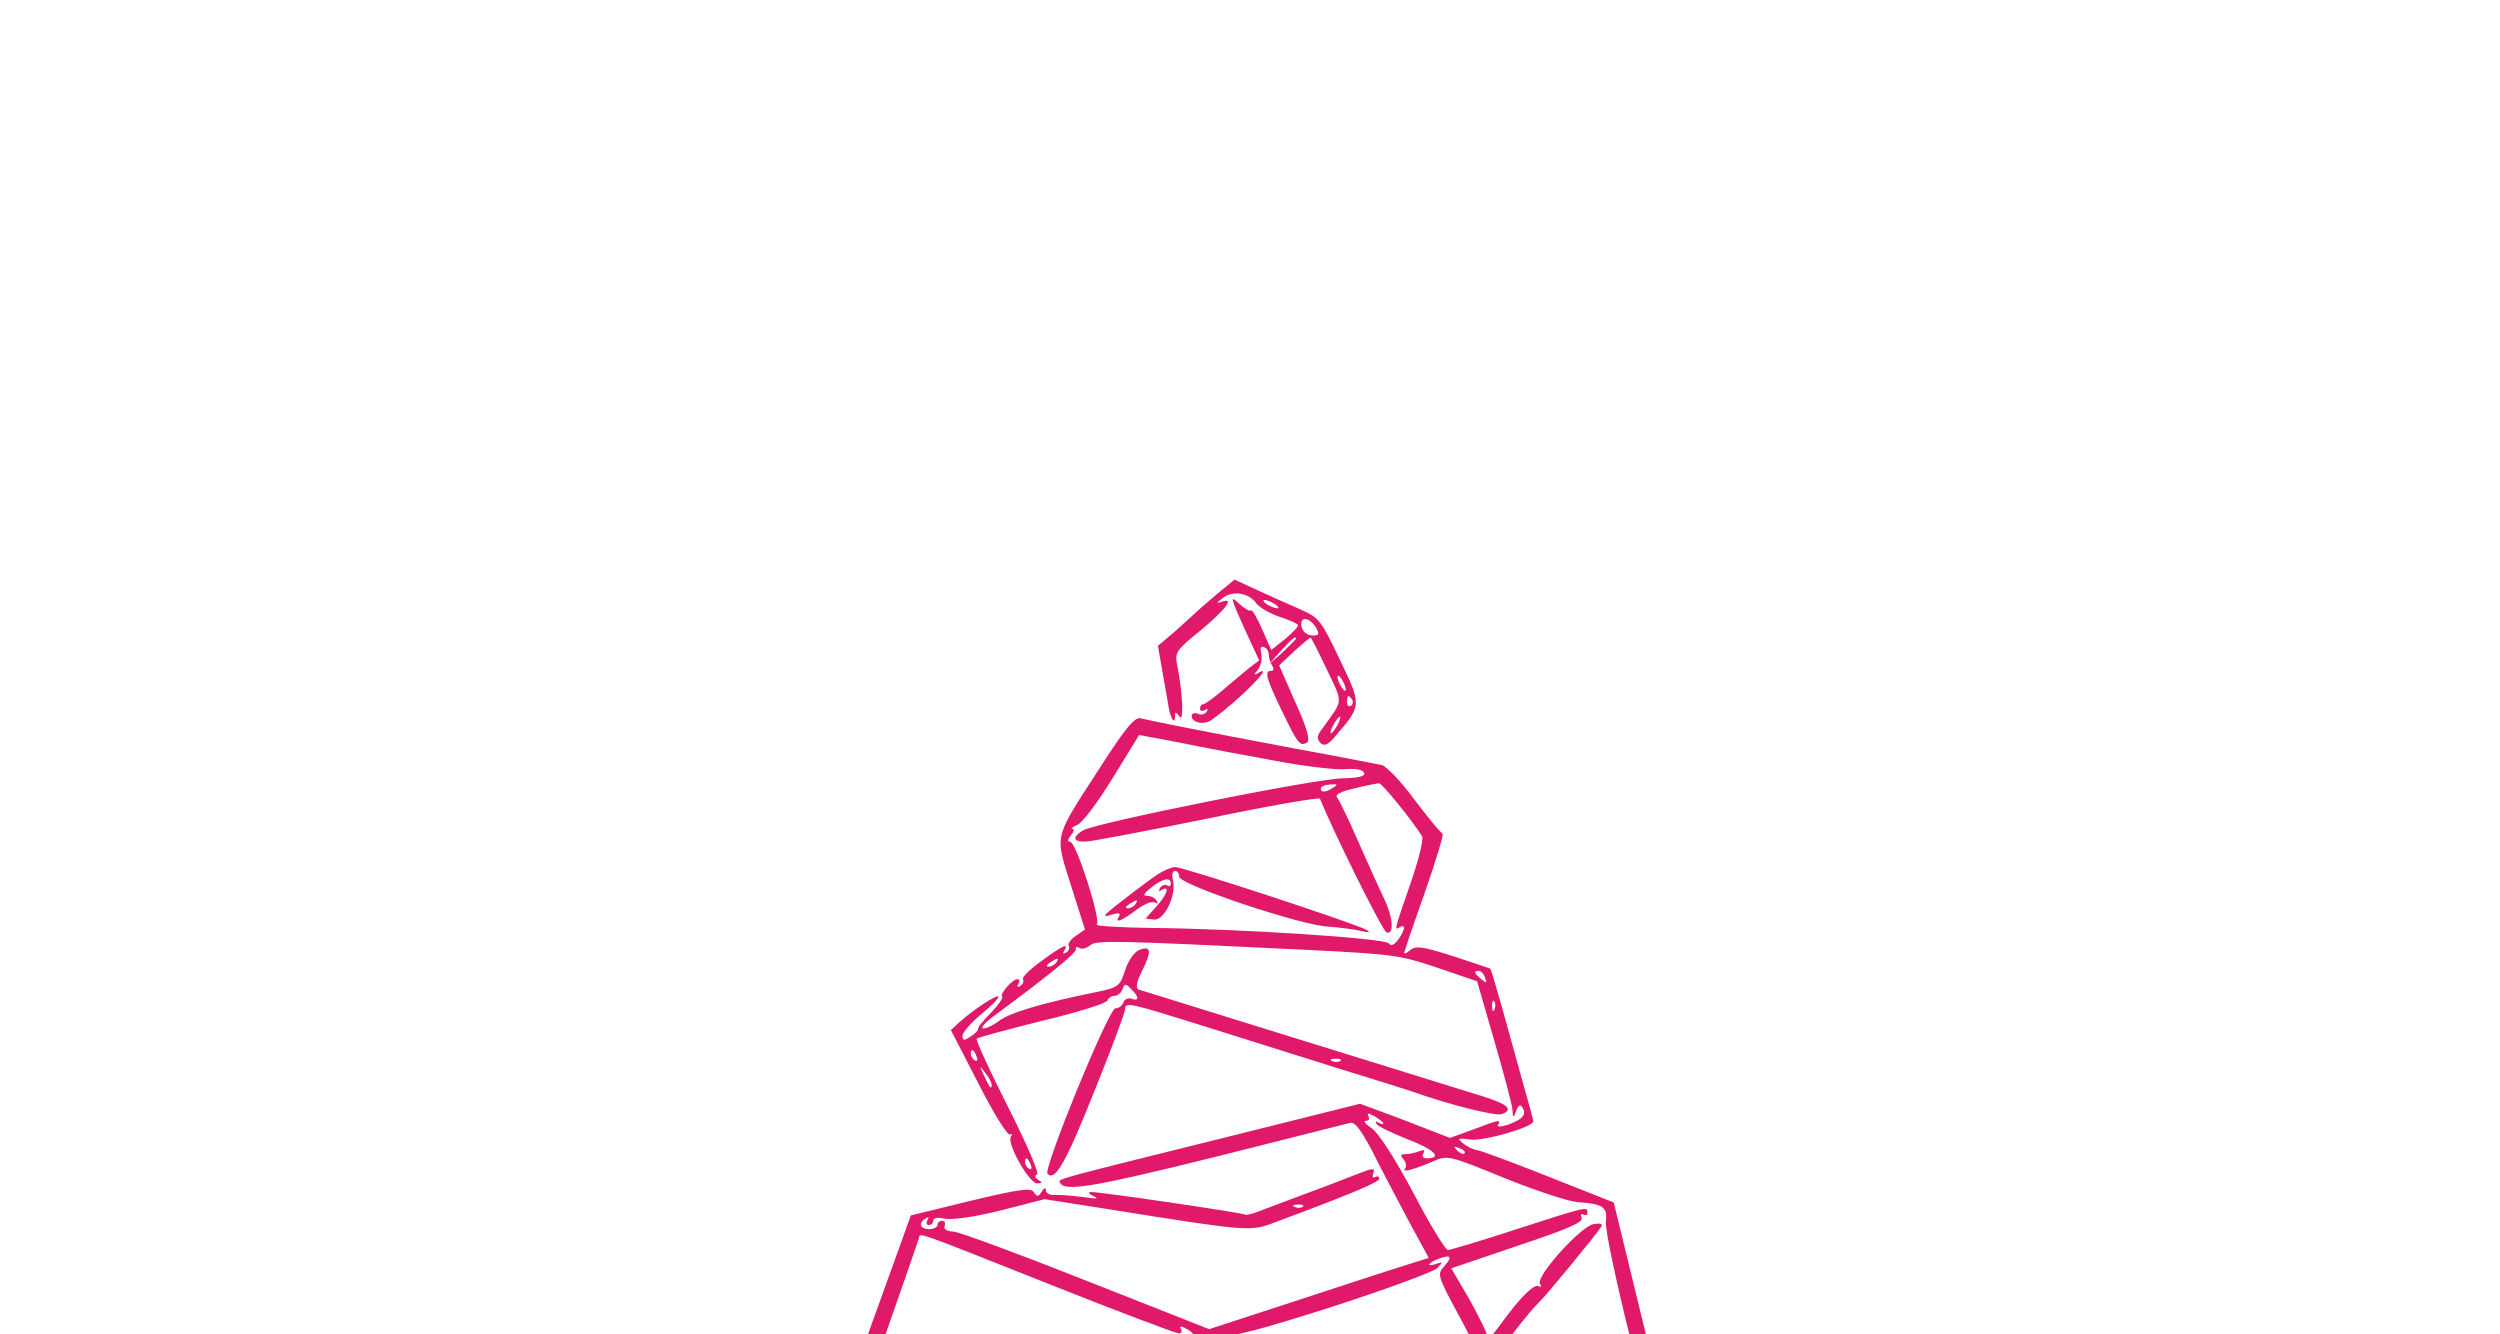
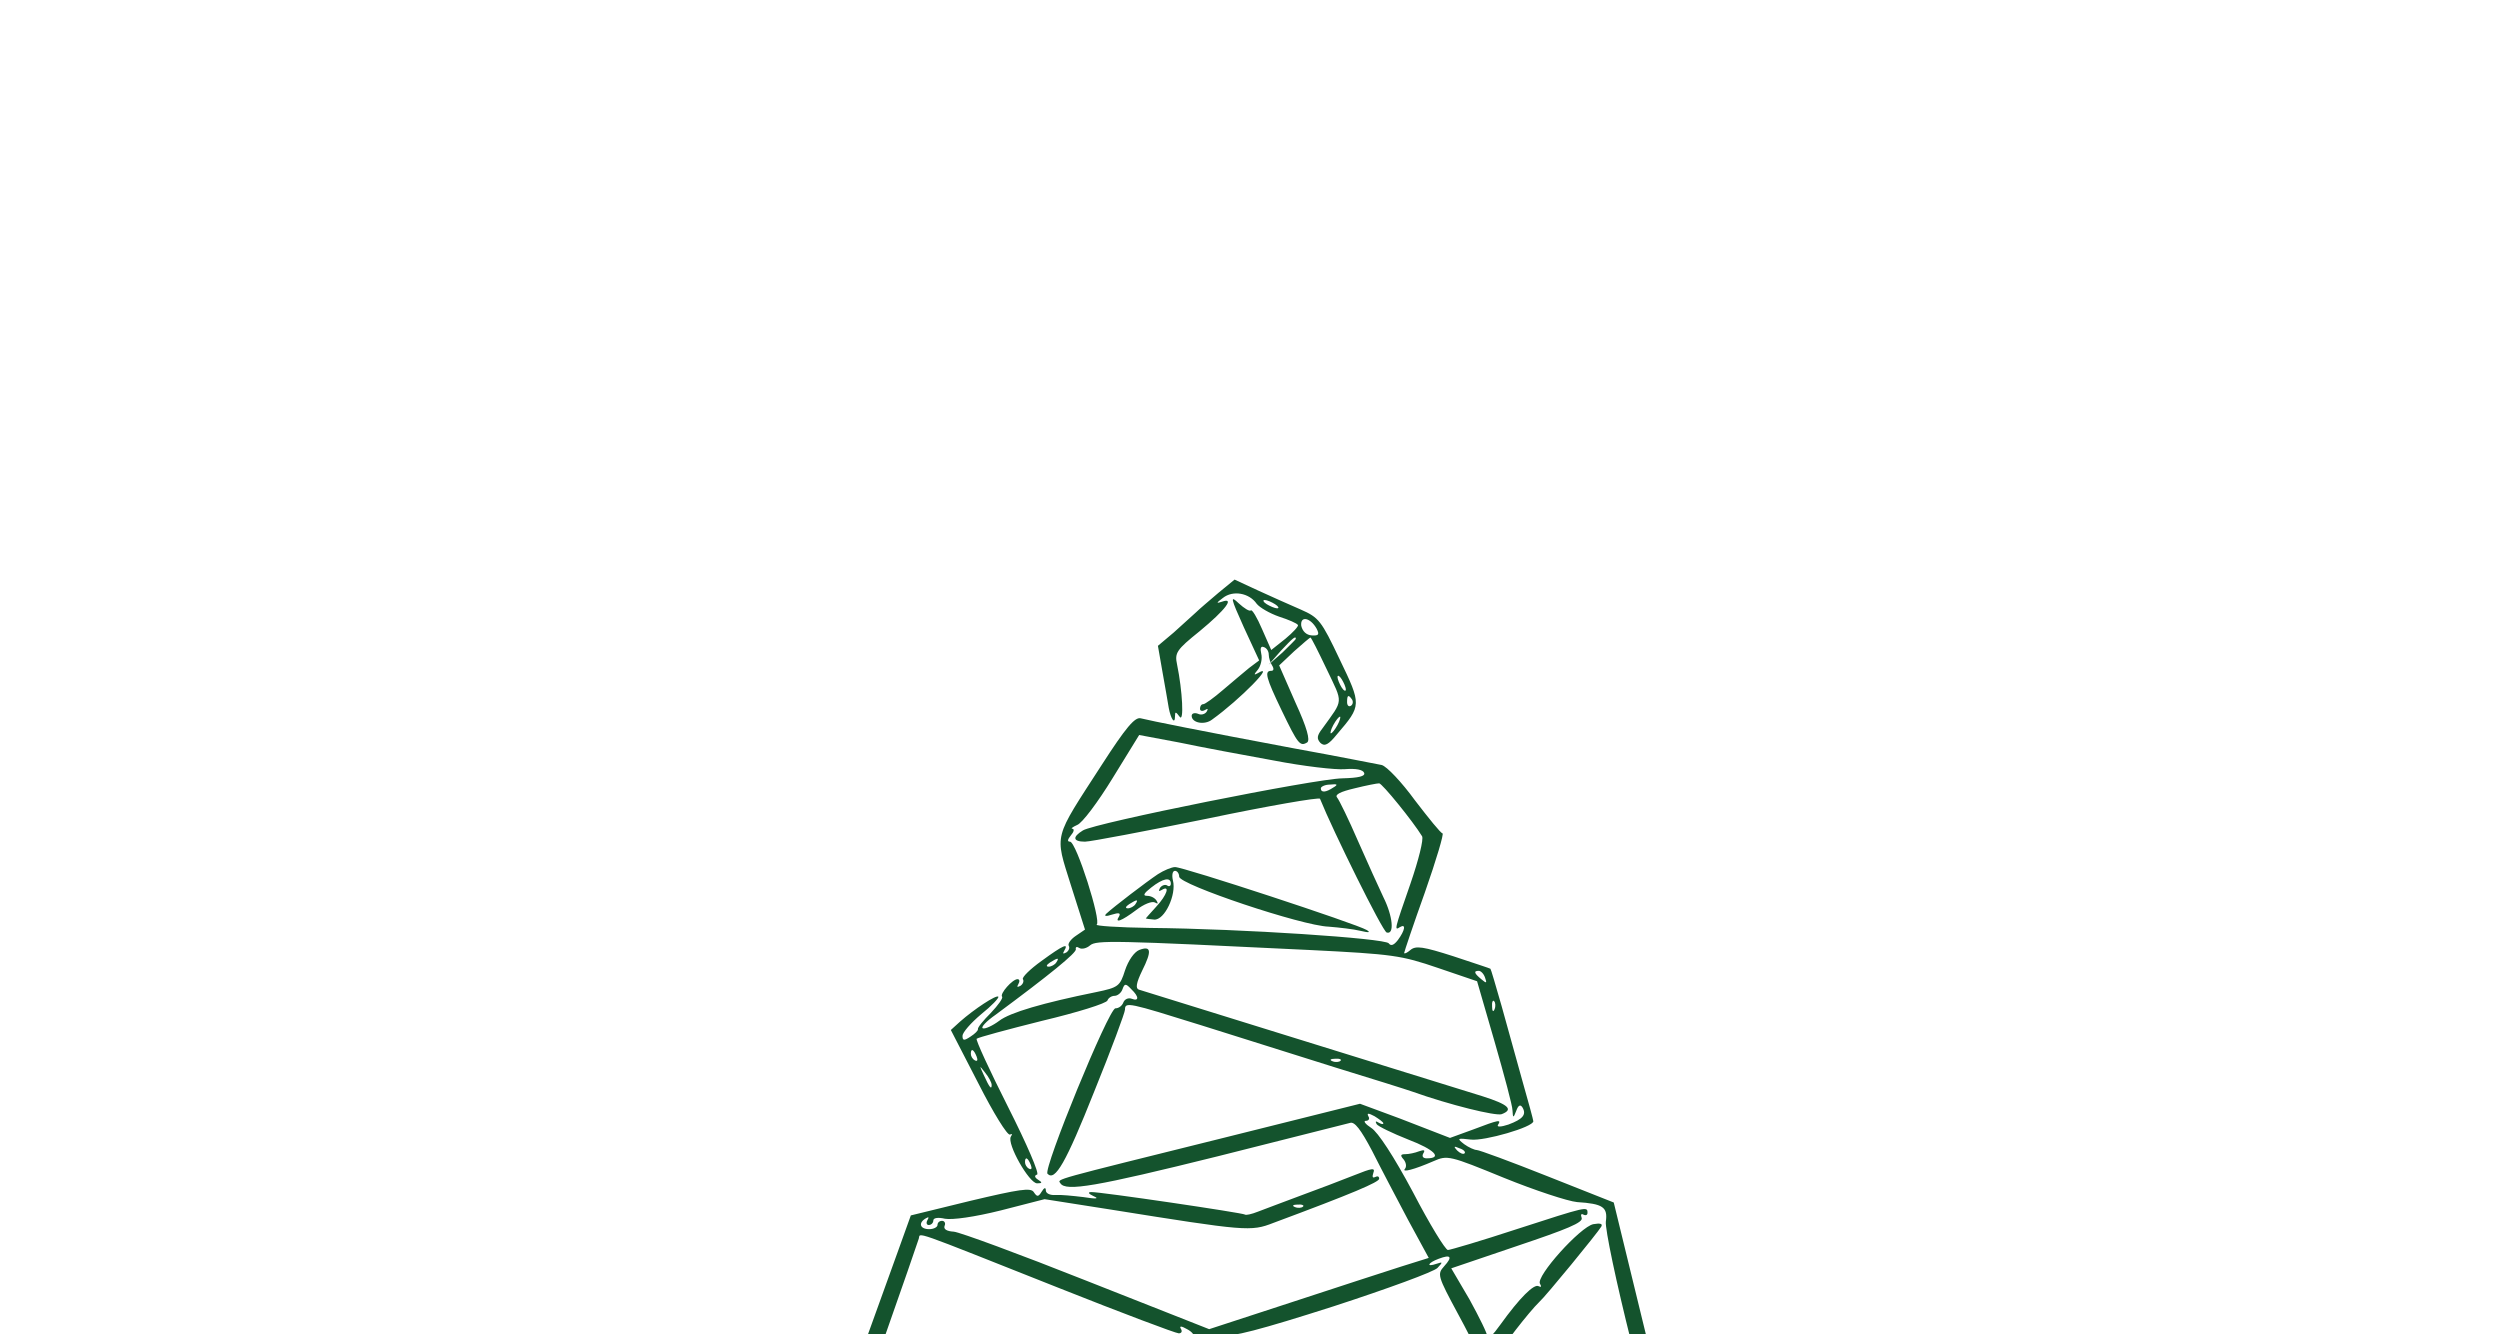
<svg xmlns="http://www.w3.org/2000/svg" version="1.0" width="600pt" height="320pt" viewBox="0 0 600 320" preserveAspectRatio="xMidYMid meet">
-   <g transform="translate(0,600) scale(0.1,-0.1)" fill="#e0196a" stroke="none">
+   <g transform="translate(0,600) scale(0.1,-0.1)" fill="#14532d" stroke="none">
    <path d="M2924 4577 c-21 -18 -46 -39 -54 -47 -9 -8 -33 -30 -53 -48 l-38 -32 11 -63 c6 -34 13 -73 15 -86 5 -27 15 -41 15 -20 0 12 2 11 11 -1 11 -16 7 62 -6 125 -6 28 -2 35 54 80 63 52 85 82 54 71 -15 -5 -14 -3 2 9 24 19 63 12 81 -14 7 -9 31 -23 54 -31 22 -7 43 -16 45 -20 2 -3 -12 -18 -30 -33 l-34 -27 -22 50 c-12 28 -24 48 -27 45 -3 -3 -16 5 -29 17 -21 20 -20 14 12 -57 l37 -80 -24 -18 c-13 -11 -41 -34 -63 -53 -22 -19 -43 -34 -47 -34 -5 0 -8 -5 -8 -11 0 -5 5 -7 12 -3 7 4 8 3 4 -4 -4 -6 -13 -9 -21 -5 -8 3 -15 1 -15 -5 0 -17 31 -23 49 -9 67 48 156 139 109 111 -9 -5 -9 -3 1 9 7 9 11 26 8 38 -3 13 -1 19 6 16 7 -2 12 -10 12 -18 0 -8 4 -20 8 -26 5 -8 4 -13 -2 -13 -17 0 -13 -16 25 -95 39 -81 44 -87 61 -77 8 5 0 35 -28 96 l-39 89 36 34 c20 18 38 33 39 33 2 0 19 -34 39 -76 40 -84 41 -71 -10 -142 -14 -18 -14 -25 -5 -35 10 -9 19 -5 40 21 59 69 59 70 6 180 -44 93 -50 100 -93 119 -26 11 -72 32 -103 46 l-56 26 -39 -32z m136 -27 c8 -5 11 -10 5 -10 -5 0 -17 5 -25 10 -8 5 -10 10 -5 10 6 0 17 -5 25 -10z m100 -59 c7 -14 5 -17 -12 -16 -13 1 -22 10 -25 23 -3 25 22 20 37 -7z m-50 -24 c0 -2 -15 -16 -32 -33 l-33 -29 29 33 c28 30 36 37 36 29z m120 -122 c0 -5 -5 -3 -10 5 -5 8 -10 20 -10 25 0 6 5 3 10 -5 5 -8 10 -19 10 -25z m15 -24 c3 -5 2 -12 -3 -15 -5 -3 -9 1 -9 9 0 17 3 19 12 6z m-35 -61 c-6 -11 -13 -20 -16 -20 -2 0 0 9 6 20 6 11 13 20 16 20 2 0 0 -9 -6 -20z" />
    <path d="M2644 4164 c-117 -181 -113 -163 -74 -288 l34 -107 -22 -15 c-12 -8 -20 -19 -17 -24 3 -5 0 -12 -6 -16 -8 -4 -9 -3 -5 4 12 20 -2 14 -54 -24 -28 -20 -48 -40 -45 -44 3 -5 0 -12 -6 -16 -8 -4 -9 -3 -5 4 4 7 3 12 -2 12 -12 0 -43 -35 -37 -42 3 -3 -9 -20 -27 -39 -18 -18 -32 -35 -31 -39 1 -3 -7 -11 -18 -18 -15 -10 -19 -10 -19 2 0 8 20 31 45 52 25 20 43 39 41 42 -5 5 -58 -30 -92 -60 l-22 -20 66 -128 c36 -71 70 -126 76 -123 5 3 6 1 2 -5 -10 -17 44 -112 63 -112 13 0 13 2 2 9 -8 5 -9 10 -2 12 6 2 -24 72 -70 163 -44 87 -78 161 -75 163 3 3 73 22 157 43 84 20 155 42 157 49 2 6 10 11 17 11 7 0 16 7 19 16 5 14 8 14 21 0 19 -18 19 -30 1 -23 -8 3 -17 -1 -20 -9 -3 -8 -11 -14 -19 -14 -16 0 -174 -386 -163 -397 18 -19 44 26 112 197 41 101 74 190 74 197 0 19 8 17 184 -38 88 -28 233 -73 321 -101 88 -27 171 -53 185 -58 90 -32 200 -59 214 -54 29 11 17 23 -46 43 -220 68 -815 253 -825 256 -8 3 -6 16 8 45 24 48 22 61 -7 50 -12 -5 -26 -25 -34 -49 -12 -38 -16 -41 -69 -52 -128 -26 -207 -49 -233 -69 -16 -12 -34 -20 -39 -18 -6 2 8 17 31 33 127 94 195 149 192 157 -1 5 2 7 8 3 6 -4 18 -1 26 6 15 13 56 12 527 -11 201 -10 220 -13 308 -43 l94 -32 42 -145 c23 -80 43 -154 43 -165 1 -19 2 -19 9 -1 5 14 10 16 15 8 10 -17 1 -28 -34 -41 -18 -6 -28 -6 -25 -1 9 14 3 13 -60 -11 l-55 -20 -62 24 c-35 14 -83 32 -108 41 l-46 17 -324 -81 c-422 -105 -402 -99 -395 -110 13 -20 84 -8 378 65 166 42 309 78 317 80 11 4 26 -16 53 -67 20 -40 59 -114 86 -165 l50 -92 -67 -21 c-37 -12 -155 -50 -264 -86 l-196 -64 -294 116 c-161 64 -305 117 -319 118 -17 1 -25 6 -22 14 3 6 0 12 -6 12 -6 0 -11 -4 -11 -10 0 -5 -9 -10 -20 -10 -22 0 -27 15 -8 26 7 4 8 3 4 -4 -4 -7 -2 -12 3 -12 6 0 11 5 11 11 0 6 11 8 28 4 18 -3 70 4 134 20 l105 27 159 -25 c325 -52 336 -53 390 -32 191 71 254 98 254 106 0 6 -4 7 -10 4 -6 -3 -7 1 -4 10 5 13 -2 12 -47 -6 -30 -12 -88 -34 -129 -49 -41 -15 -87 -33 -101 -38 -15 -6 -29 -9 -31 -7 -4 4 -349 55 -369 54 -9 0 -7 -4 6 -10 14 -6 6 -7 -25 -2 -25 3 -55 6 -67 5 -13 -1 -23 4 -23 11 0 8 -4 7 -10 -3 -8 -13 -11 -13 -19 -1 -7 11 -34 7 -152 -21 l-143 -35 -32 -89 c-134 -369 -175 -489 -172 -503 3 -15 84 -16 913 -19 501 -1 960 0 1021 3 l110 7 -76 316 -77 316 -159 63 c-88 35 -164 63 -170 63 -5 0 -19 6 -30 14 -18 14 -17 15 16 11 32 -4 150 30 150 44 0 3 -12 47 -26 96 -14 50 -36 130 -50 180 -14 49 -26 90 -27 90 -1 1 -41 14 -89 30 -72 23 -90 26 -103 15 -8 -7 -15 -10 -15 -7 0 2 22 68 50 146 27 77 46 141 42 141 -4 0 -33 36 -66 79 -32 44 -68 82 -80 85 -11 2 -106 21 -211 40 -224 42 -343 66 -367 72 -14 4 -36 -22 -94 -112z m412 11 c72 -14 150 -23 172 -21 26 2 43 -1 46 -9 3 -8 -13 -12 -52 -13 -66 -1 -594 -107 -623 -125 -26 -16 -24 -27 5 -27 13 0 144 25 292 55 148 31 270 52 272 48 31 -77 150 -318 160 -321 19 -6 15 39 -8 85 -11 23 -38 83 -61 135 -22 51 -45 98 -50 104 -6 7 8 14 42 22 28 7 54 12 59 12 7 0 81 -91 103 -127 4 -7 -8 -56 -28 -114 -39 -112 -39 -113 -25 -104 15 9 12 -8 -5 -31 -10 -13 -17 -15 -22 -8 -9 12 -352 35 -574 37 -75 1 -132 5 -127 8 12 7 -49 199 -64 199 -7 0 -6 5 2 15 7 8 9 15 4 16 -5 0 0 4 11 9 12 4 50 55 85 112 l64 104 96 -18 c52 -11 154 -30 226 -43z m144 -65 c-18 -12 -30 -13 -30 -2 0 4 10 9 22 9 18 2 20 0 8 -7z m-665 -420 c-3 -5 -12 -10 -18 -10 -7 0 -6 4 3 10 19 12 23 12 15 0z m1029 -36 c5 -14 4 -15 -9 -4 -17 14 -19 20 -6 20 5 0 12 -7 15 -16z m23 -76 c-3 -8 -6 -5 -6 6 -1 11 2 17 5 13 3 -3 4 -12 1 -19z m-1243 -114 c3 -8 2 -12 -4 -9 -6 3 -10 10 -10 16 0 14 7 11 14 -7z m873 -10 c-3 -3 -12 -4 -19 -1 -8 3 -5 6 6 6 11 1 17 -2 13 -5z m-837 -58 c0 -12 -5 -7 -19 24 -11 24 -11 24 3 6 9 -11 16 -24 16 -30z m940 -92 c0 -3 -5 -2 -12 2 -6 4 -8 3 -4 -4 3 -5 38 -22 76 -37 63 -24 83 -45 44 -45 -9 0 -12 5 -8 12 5 8 2 9 -10 5 -10 -4 -25 -7 -33 -7 -12 0 -13 -3 -4 -13 6 -8 7 -17 3 -22 -9 -10 22 -2 68 18 34 15 38 14 170 -40 74 -30 153 -56 175 -58 62 -4 74 -12 69 -47 -2 -17 25 -146 61 -289 36 -142 65 -261 65 -264 0 -3 -58 -5 -129 -5 l-130 0 -60 117 c-34 64 -61 121 -61 126 0 9 71 100 94 122 15 13 141 167 149 181 4 7 -2 9 -19 6 -31 -6 -139 -126 -128 -143 4 -7 3 -9 -3 -6 -11 7 -46 -28 -92 -92 -17 -24 -31 -38 -31 -30 0 8 -20 48 -43 90 l-44 75 159 54 c119 40 158 56 154 67 -3 8 -1 11 4 8 6 -3 10 -1 10 4 0 16 0 16 -170 -39 -85 -28 -160 -50 -165 -50 -6 0 -44 62 -84 139 -46 86 -84 144 -100 154 -14 9 -20 17 -13 17 7 0 10 5 6 11 -4 8 0 8 15 0 11 -7 21 -14 21 -17z m195 -72 c-3 -3 -11 0 -18 7 -9 10 -8 11 6 5 10 -3 15 -9 12 -12z m-1041 -28 c3 -8 2 -12 -4 -9 -6 3 -10 10 -10 16 0 14 7 11 14 -7z m653 -100 c-3 -3 -12 -4 -19 -1 -8 3 -5 6 6 6 11 1 17 -2 13 -5z m-586 -195 c151 -60 281 -109 288 -109 7 0 9 5 5 11 -4 7 1 7 15 -1 23 -12 24 -31 3 -38 -8 -2 -10 2 -6 13 6 14 4 15 -12 6 -10 -6 -174 -60 -364 -121 -410 -132 -430 -139 -430 -151 0 -6 5 -7 11 -3 6 3 15 0 20 -7 7 -11 9 -10 9 4 0 9 4 17 9 17 5 0 18 3 28 6 15 5 16 4 3 -6 -12 -9 -9 -10 15 -5 31 6 353 108 615 194 l145 48 81 -54 c56 -37 86 -52 100 -47 14 4 15 3 6 -4 -10 -7 13 -27 92 -77 58 -37 106 -72 106 -77 0 -5 5 -6 10 -3 6 4 8 11 4 16 -3 6 3 5 15 -3 12 -7 21 -17 21 -22 0 -6 -5 -5 -12 2 -8 8 -15 8 -24 1 -8 -7 -14 -7 -19 1 -4 7 -194 10 -593 10 -398 0 -582 -4 -572 -10 12 -8 9 -10 -12 -7 -15 1 -30 6 -34 10 -4 4 -12 3 -18 -2 -18 -14 -47 1 -36 19 9 13 10 13 10 0 0 -8 9 8 19 35 18 47 158 446 166 472 5 15 -27 26 336 -118z m925 52 c-17 -19 -16 -23 33 -114 45 -83 49 -96 36 -107 -8 -7 -54 -59 -101 -116 -52 -62 -91 -101 -98 -97 -6 4 -90 58 -186 121 -185 121 -209 135 -195 111 5 -8 5 -11 -1 -6 -5 5 -10 13 -10 18 -3 22 -5 23 -13 10 -8 -12 -12 -12 -25 2 -15 15 -13 16 22 11 29 -3 95 14 273 71 129 42 241 83 249 92 13 14 13 15 -2 10 -26 -9 -22 2 5 12 29 11 34 5 13 -18z m107 -204 c-3 -4 1 -16 8 -25 11 -14 11 -15 -1 -5 -11 10 -18 9 -34 -5 -21 -17 -21 -17 -3 5 13 15 17 29 12 44 -6 19 -5 20 8 8 8 -8 13 -18 10 -22z m58 -160 c17 -34 38 -69 46 -79 11 -12 11 -18 2 -24 -8 -4 -10 -3 -5 4 5 9 -30 12 -133 12 -81 0 -142 -4 -146 -10 -7 -11 -41 -8 -52 5 -5 4 -3 5 3 2 7 -4 15 1 18 10 5 12 10 13 18 5 7 -7 34 18 96 94 l85 104 19 -30 c10 -17 32 -58 49 -93z m369 -87 c0 -11 -4 -20 -9 -20 -5 0 -7 9 -4 20 3 11 7 20 9 20 2 0 4 -9 4 -20z" />
    <path d="M2779 3902 c-27 -18 -107 -79 -124 -95 -6 -6 -1 -7 14 -2 16 5 21 4 17 -4 -12 -18 5 -12 41 15 18 14 38 22 45 18 7 -4 8 -3 4 4 -4 7 -14 12 -23 12 -11 0 -8 6 10 20 28 22 47 26 47 9 0 -5 -4 -8 -9 -4 -5 3 -13 0 -17 -6 -4 -8 -3 -9 4 -5 21 13 13 -12 -13 -40 -14 -15 -25 -28 -25 -28 0 -1 9 -2 20 -3 25 -2 54 60 45 94 -3 13 -1 23 5 23 5 0 10 -6 10 -14 0 -19 295 -118 359 -120 25 -2 60 -6 76 -10 21 -5 25 -4 15 2 -22 14 -442 152 -460 151 -8 0 -27 -8 -41 -17z m-54 -72 c-3 -5 -12 -10 -18 -10 -7 0 -6 4 3 10 19 12 23 12 15 0z" />
  </g>
</svg>
